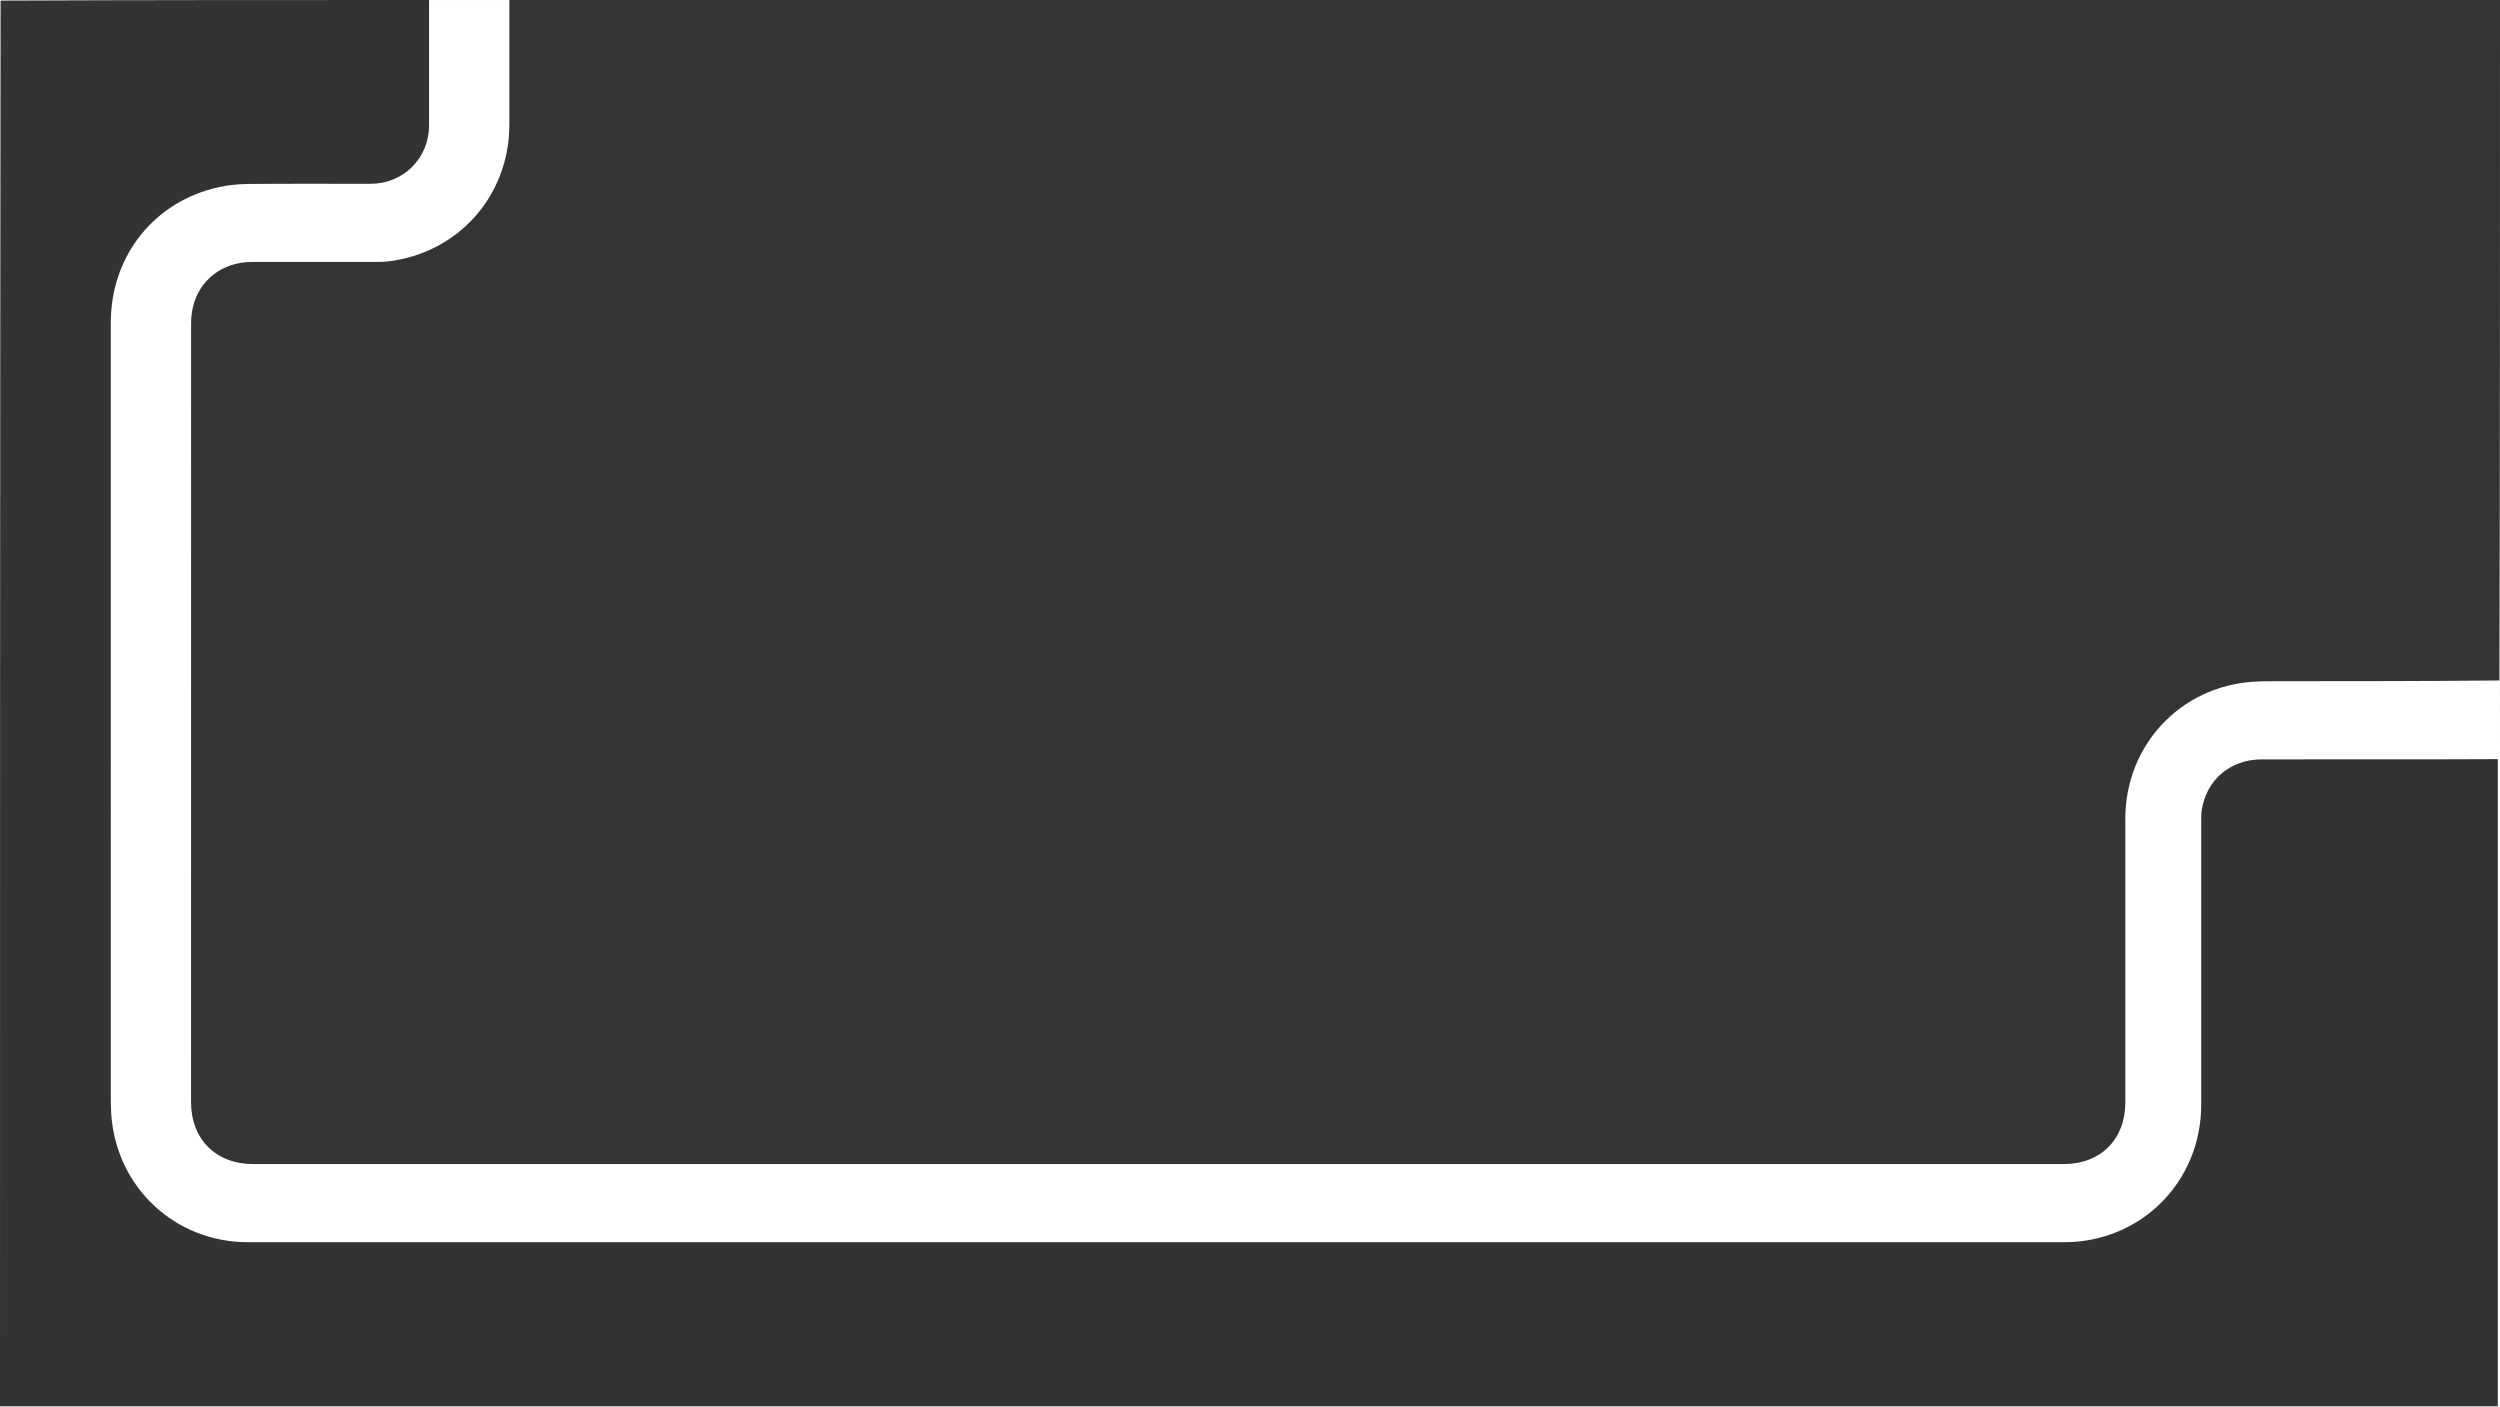
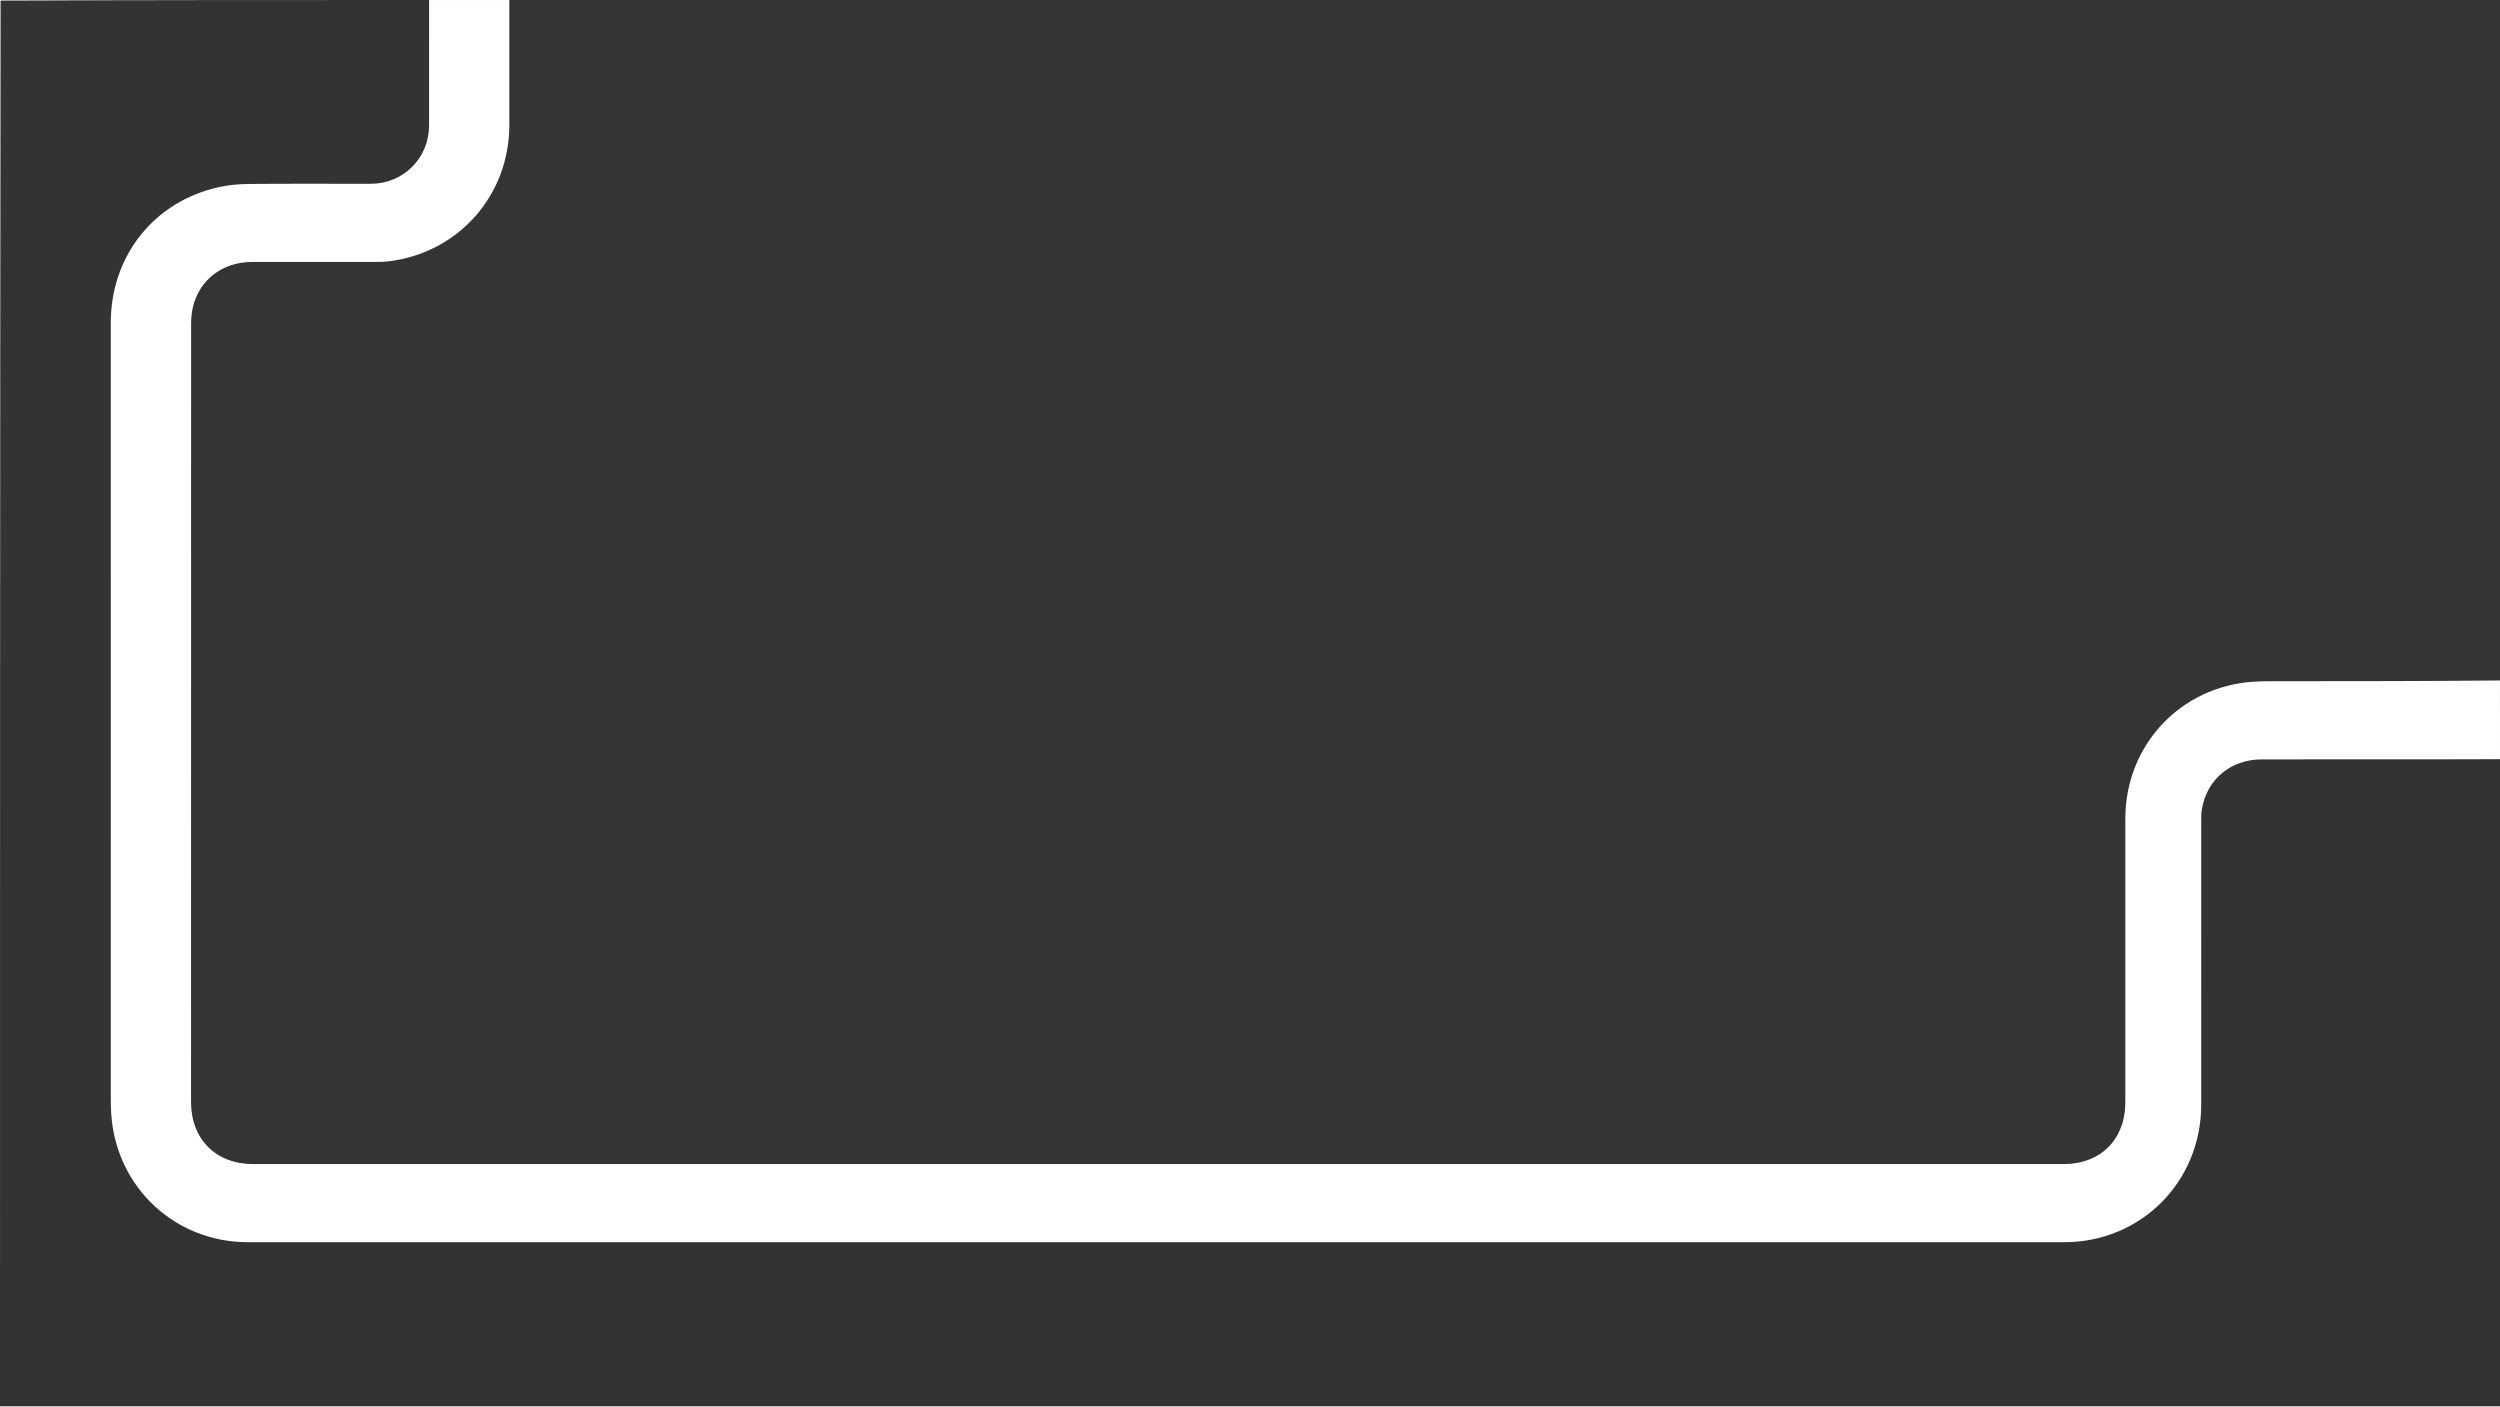
<svg xmlns="http://www.w3.org/2000/svg" version="1.1" id="Layer_1" x="0px" y="0px" width="1920" viewBox="0 0 1920 1080" enable-background="new 0 0 1920 1085" xml:space="preserve" height="1080">
  <defs id="defs882" />
  <path fill="#333333" opacity="1" stroke="none" d="M 1920,582.828 V 1080 H 0 C 0,720.184 0,360.339 0.469,0.044 773.984,-0.478 1308.178,3.864 1917.148,3.864 Z" id="path1214" style="fill:#ffffff;fill-opacity:1;stroke-width:1" />
  <g id="g1980" transform="matrix(0.9991285,0,0,1,1205.547,1082.762)">
-     <path fill="#343433" opacity="1" stroke="none" d="m 715.077,-1082.762 c 0,174.025 0,348.05 -0.464,522.608 -58.127,0.54 -115.79,0.539 -173.453,0.569 -5.16,0.003 -10.332,0.024 -15.479,0.357 -56.308,3.642 -98.603,48.802 -98.604,105.21 -7e-4,72.662 0,145.324 -6e-4,217.986 -2e-4,28.28 -19.012,47.27 -47.324,47.27 -463.97,2e-4 -927.94,1e-4 -1391.91,0 -28.466,0 -47.595,-19.119 -47.596,-47.633 -0.01,-199.154 -0.012,-398.308 0.052,-597.461 10e-4,-4.295 0.377,-8.695 1.349,-12.867 4.914,-21.106 22.698,-34.786 45.253,-34.849 31.831,-0.09 63.663,-0.012 95.494,-0.04 3.161,-0.003 6.349,-0.018 9.479,-0.398 54.02,-6.561 93.041,-50.597 93.041,-104.927 1.5e-4,-29.998 3e-5,-59.996 3e-5,-89.994 v -5.83 H 715.077" id="path459" />
-     <path fill="#333333" opacity="1" stroke="none" d="m 713.402,-499.747 c 0,165.652 0,331.304 0,496.985 -639.908,0 -1279.815,0 -1920,0 0,-359.681 0,-719.39 0.469,-1079.55 110.038,-0.451 219.607,-0.451 329.364,-0.451 0,32.607 0.021,64.428 -0.007,96.249 -0.022,25.253 -19.728,44.901 -45.009,44.912 -30.999,0.013 -62,-0.15 -92.997,0.111 -7.775,0.066 -15.703,0.714 -23.283,2.368 -49.984,10.908 -83.37,52.8 -83.372,104.183 -0.011,199 -0.01,398 0.01,596.999 3e-4,3.66 0.101,7.329 0.352,10.98 3.856,56.079 48.969,98.223 105.108,98.223 465.32,4e-4 930.64,5e-4 1395.961,-1e-4 59.099,0 105.404,-46.404 105.404,-105.625 1e-4,-72.833 0,-145.666 0.016,-218.5 7e-4,-2.659 -0.01,-5.358 0.411,-7.971 3.738,-23.243 22.052,-38.69 46.089,-38.728 44.665,-0.07 89.331,-0.006 133.996,-0.028 15.829,-0.008 31.658,-0.104 47.487,-0.16 z" id="path461" style="stroke-width:1" />
+     <path fill="#343433" opacity="1" stroke="none" d="m 715.077,-1082.762 c 0,174.025 0.464,348.05 1.1e-4,522.608 -58.127,0.54 -116.254,0.539 -173.917,0.569 -5.16,0.003 -10.332,0.024 -15.479,0.357 -56.308,3.642 -98.603,48.802 -98.604,105.21 -7e-4,72.662 0,145.324 -6e-4,217.986 -2e-4,28.28 -19.012,47.27 -47.324,47.27 -463.97,2e-4 -927.94,1e-4 -1391.91,0 -28.466,0 -47.595,-19.119 -47.596,-47.633 -0.01,-199.154 -0.012,-398.308 0.052,-597.461 10e-4,-4.295 0.377,-8.695 1.349,-12.867 4.914,-21.106 22.698,-34.786 45.253,-34.849 31.831,-0.09 63.663,-0.012 95.494,-0.04 3.161,-0.003 6.349,-0.018 9.479,-0.398 54.02,-6.561 93.041,-50.597 93.041,-104.927 1.5e-4,-29.998 3e-5,-59.996 3e-5,-89.994 v -5.83 H 715.077" id="path459" />
+     <path fill="#333333" opacity="1" stroke="none" d="m 715.077,-499.747 0,496.985 H -1206.598 c 0,-359.681 0,-719.39 0.469,-1079.55 110.038,-0.451 219.607,-0.451 329.364,-0.451 0,32.607 0.021,64.428 -0.007,96.249 -0.022,25.253 -19.728,44.901 -45.009,44.912 -30.999,0.013 -62,-0.15 -92.997,0.111 -7.775,0.066 -15.703,0.714 -23.283,2.368 -49.984,10.908 -83.37,52.8 -83.372,104.183 -0.011,199 -0.01,398 0.01,596.999 3e-4,3.66 0.101,7.329 0.352,10.98 3.856,56.079 48.969,98.223 105.108,98.223 465.32,4e-4 930.64,5e-4 1395.961,-1e-4 59.099,0 105.404,-46.404 105.404,-105.625 1e-4,-72.833 0,-145.666 0.016,-218.5 7e-4,-2.659 -0.01,-5.358 0.411,-7.971 3.738,-23.243 22.052,-38.69 46.089,-38.728 44.665,-0.07 89.331,-0.006 133.996,-0.028 15.829,-0.008 64.992,-0.16 49.163,-0.16 z" id="path461" style="stroke-width:1" />
  </g>
</svg>
